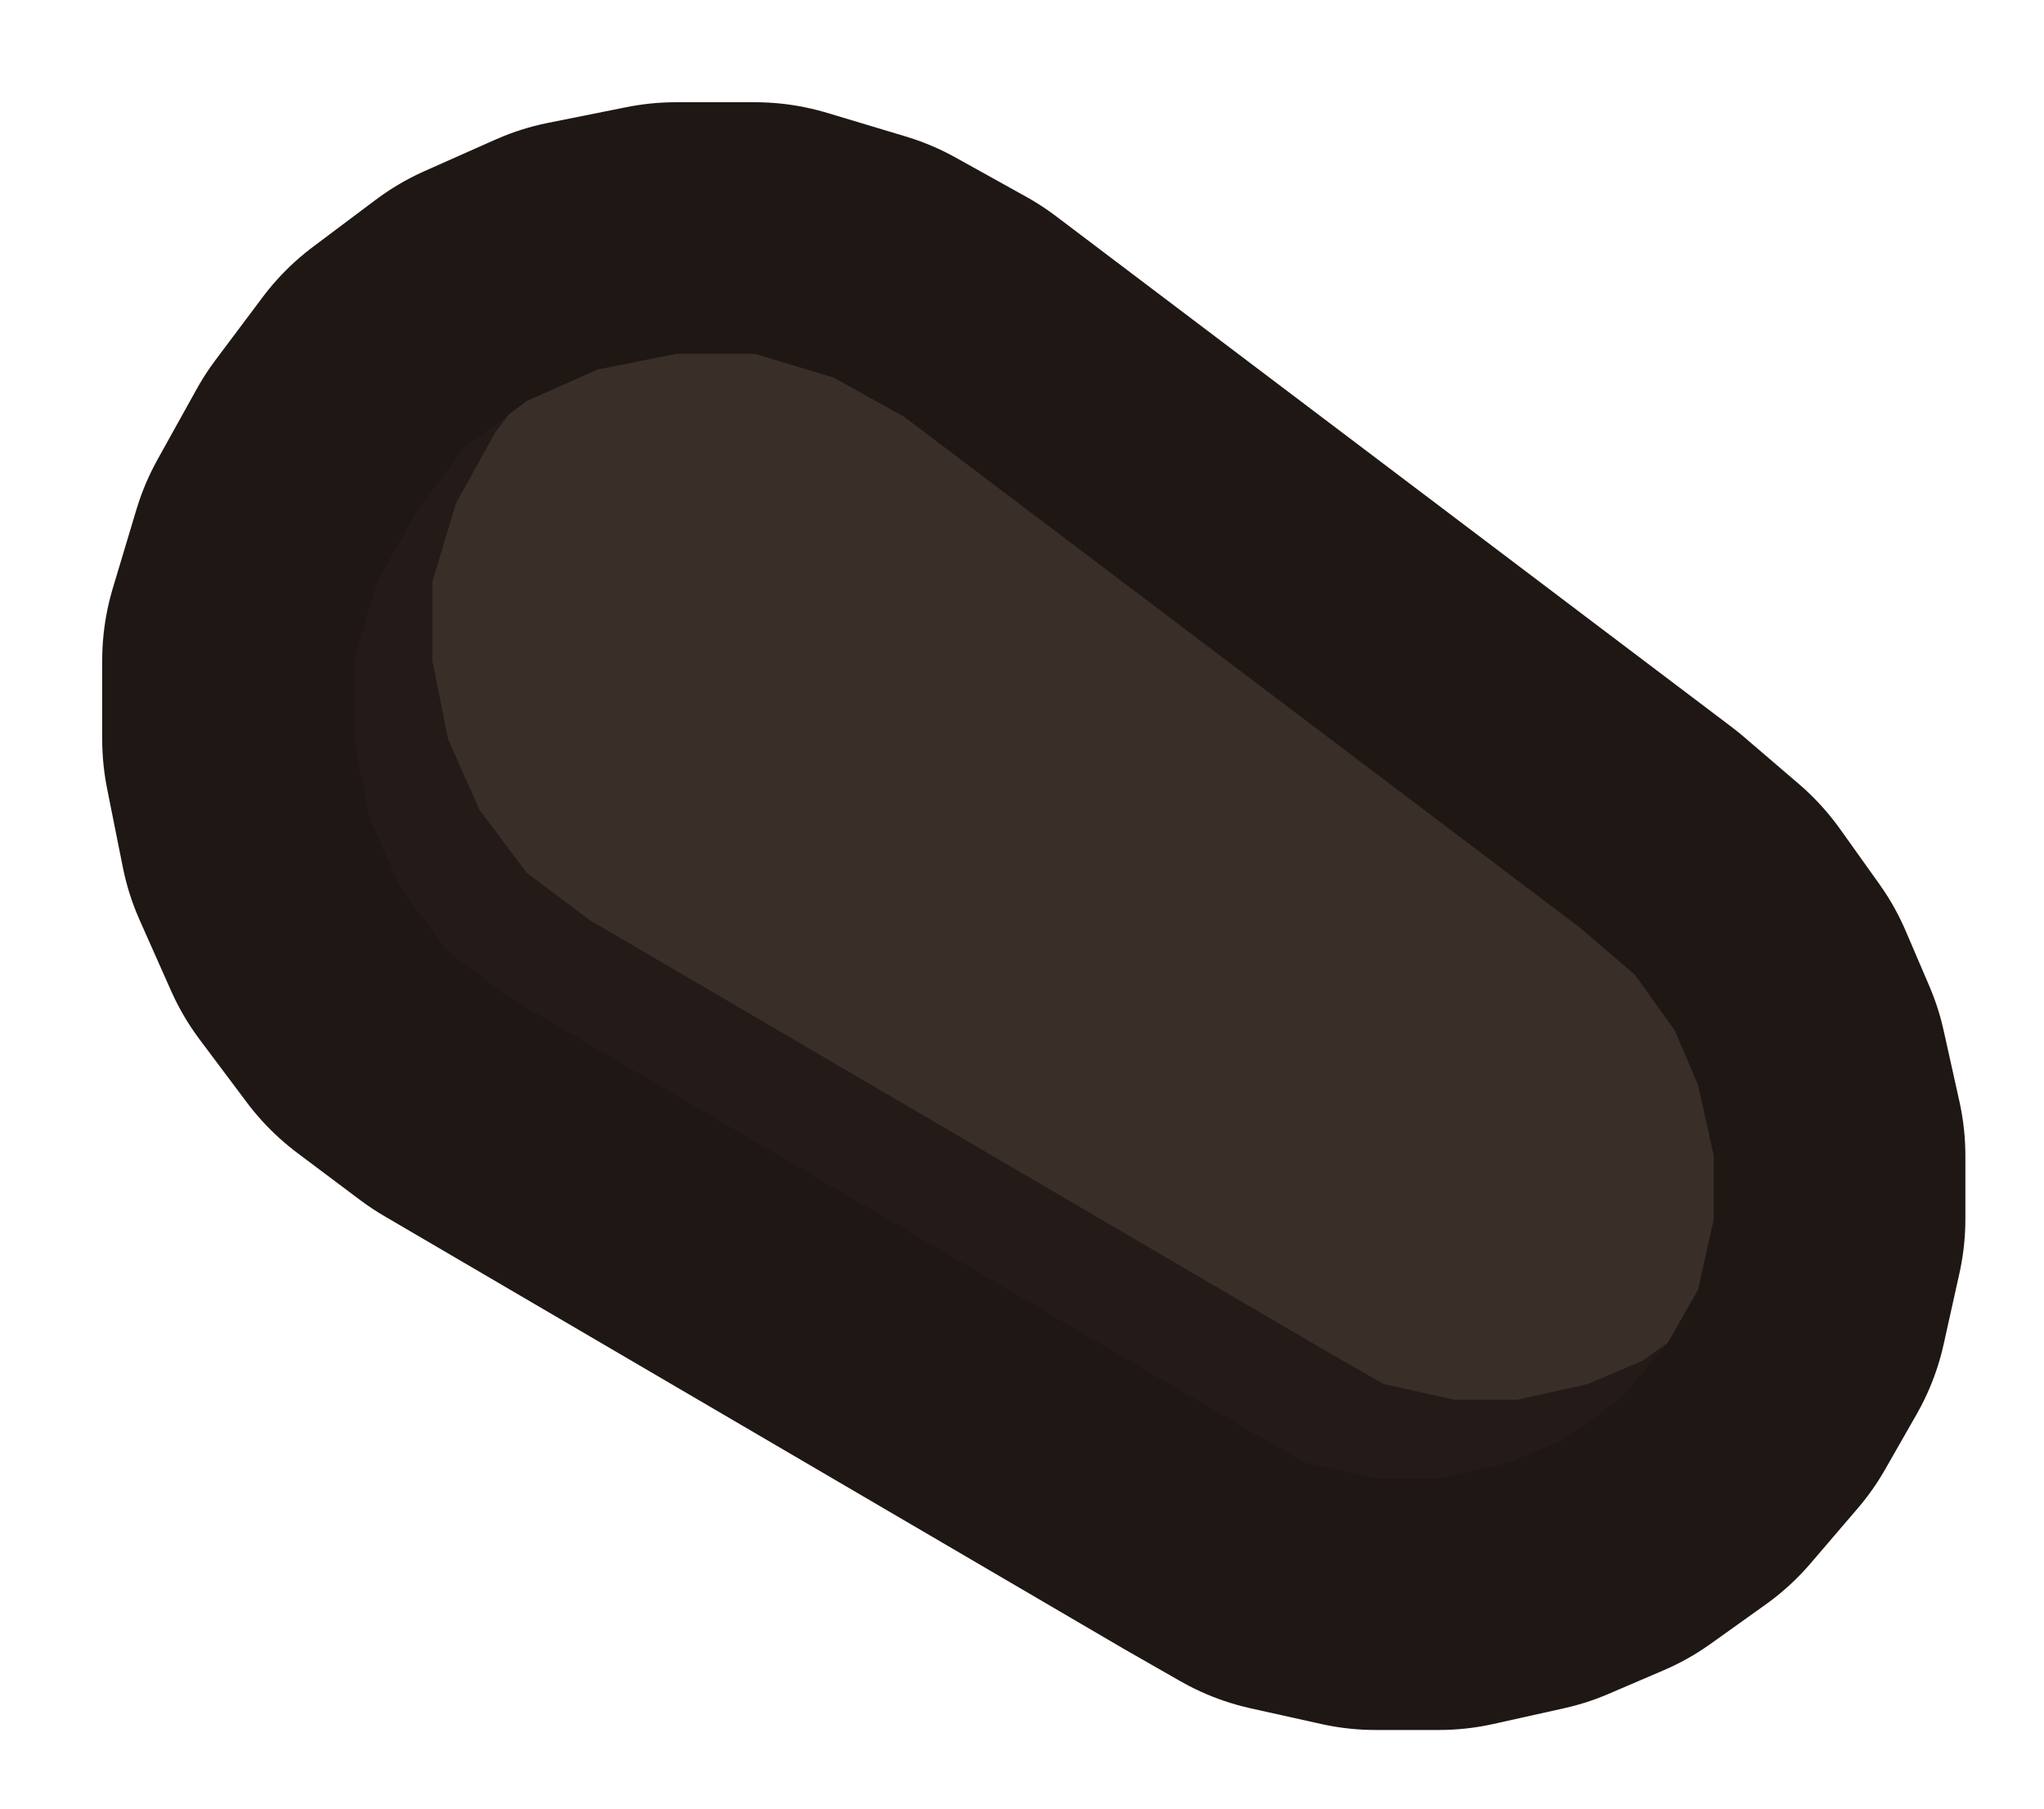
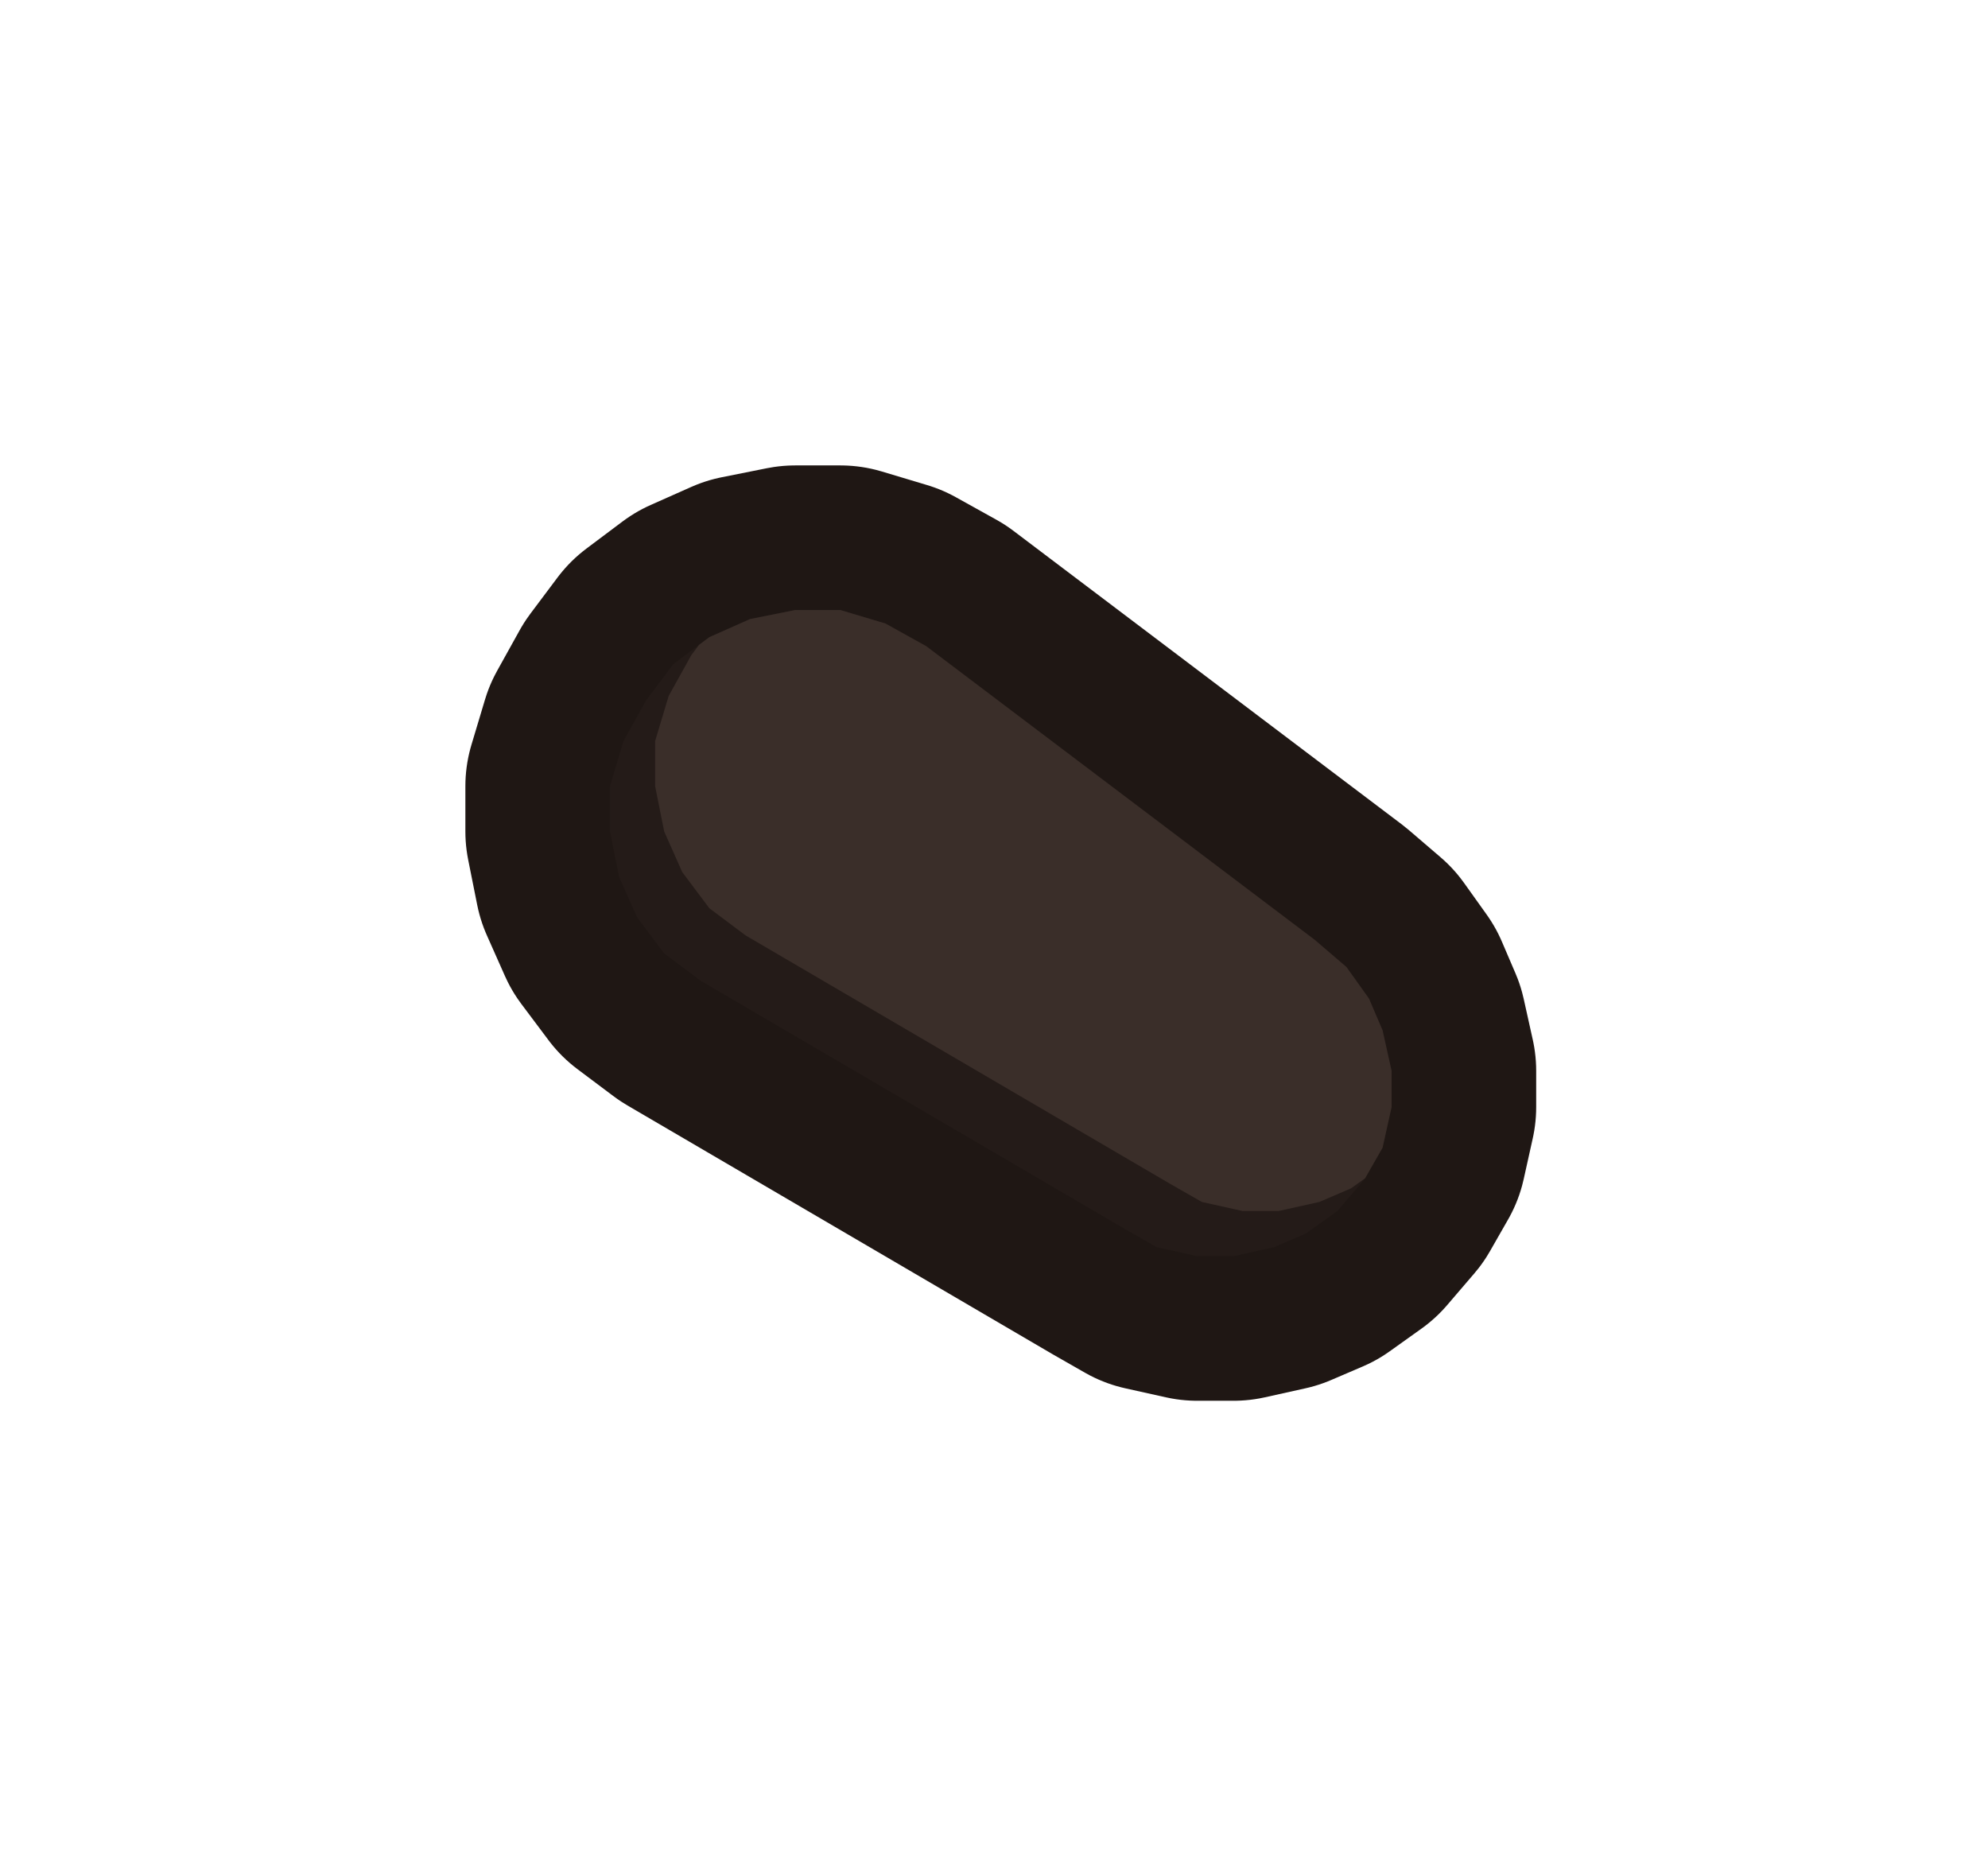
- <svg xmlns="http://www.w3.org/2000/svg" width="26" height="23">
-   <g transform="translate(-242,-274)">
+ <svg xmlns="http://www.w3.org/2000/svg" width="44" height="41">
+   <g transform="translate(-233,-265)">
    <polygon points="262.1,285.8 262.8,286.4 263.3,287.1 263.6,287.8 263.8,288.7 263.8,289.5 263.6,290.4 263.2,291.1 262.6,291.8 261.9,292.3 261.2,292.6 260.3,292.8 259.5,292.8 258.6,292.6 257.9,292.2 248.5,286.7 247.7,286.1 247.1,285.3 246.7,284.4 246.5,283.4 246.5,282.4 246.8,281.4 247.3,280.5 247.9,279.7 248.7,279.1 249.6,278.7 250.6,278.5 251.6,278.5 252.6,278.8 253.5,279.3" fill="#1f1714" stroke="#1f1714" stroke-width="6.4" stroke-linejoin="round" />
    <clipPath id="c27">
      <polygon points="262.1,285.8 262.8,286.4 263.3,287.1 263.6,287.8 263.8,288.7 263.8,289.5 263.6,290.4 263.2,291.1 262.6,291.8 261.9,292.3 261.2,292.6 260.3,292.8 259.5,292.8 258.6,292.6 257.9,292.2 248.5,286.7 247.7,286.1 247.1,285.3 246.7,284.4 246.5,283.4 246.5,282.4 246.8,281.4 247.3,280.5 247.9,279.7 248.7,279.1 249.6,278.7 250.6,278.5 251.6,278.5 252.6,278.8 253.5,279.3" />
    </clipPath>
    <polygon points="262.1,285.8 262.8,286.4 263.3,287.1 263.6,287.8 263.8,288.7 263.8,289.5 263.6,290.4 263.2,291.1 262.6,291.8 261.9,292.3 261.2,292.6 260.3,292.8 259.5,292.8 258.6,292.6 257.9,292.2 248.5,286.7 247.7,286.1 247.1,285.3 246.7,284.4 246.5,283.4 246.5,282.4 246.8,281.4 247.3,280.5 247.9,279.7 248.7,279.1 249.6,278.7 250.6,278.5 251.6,278.5 252.6,278.8 253.5,279.3" fill="#241b18" />
    <polygon clip-path="url(#c27)" points="263.1,284.8 263.8,285.4 264.3,286.1 264.6,286.8 264.8,287.7 264.8,288.5 264.6,289.4 264.2,290.1 263.6,290.8 262.9,291.3 262.2,291.6 261.3,291.8 260.5,291.8 259.6,291.6 258.9,291.2 249.5,285.7 248.7,285.1 248.1,284.3 247.7,283.4 247.5,282.4 247.5,281.4 247.8,280.4 248.3,279.5 248.9,278.7 249.7,278.1 250.6,277.7 251.6,277.5 252.6,277.5 253.6,277.8 254.5,278.3" fill="#3a2e29" />
  </g>
</svg>
